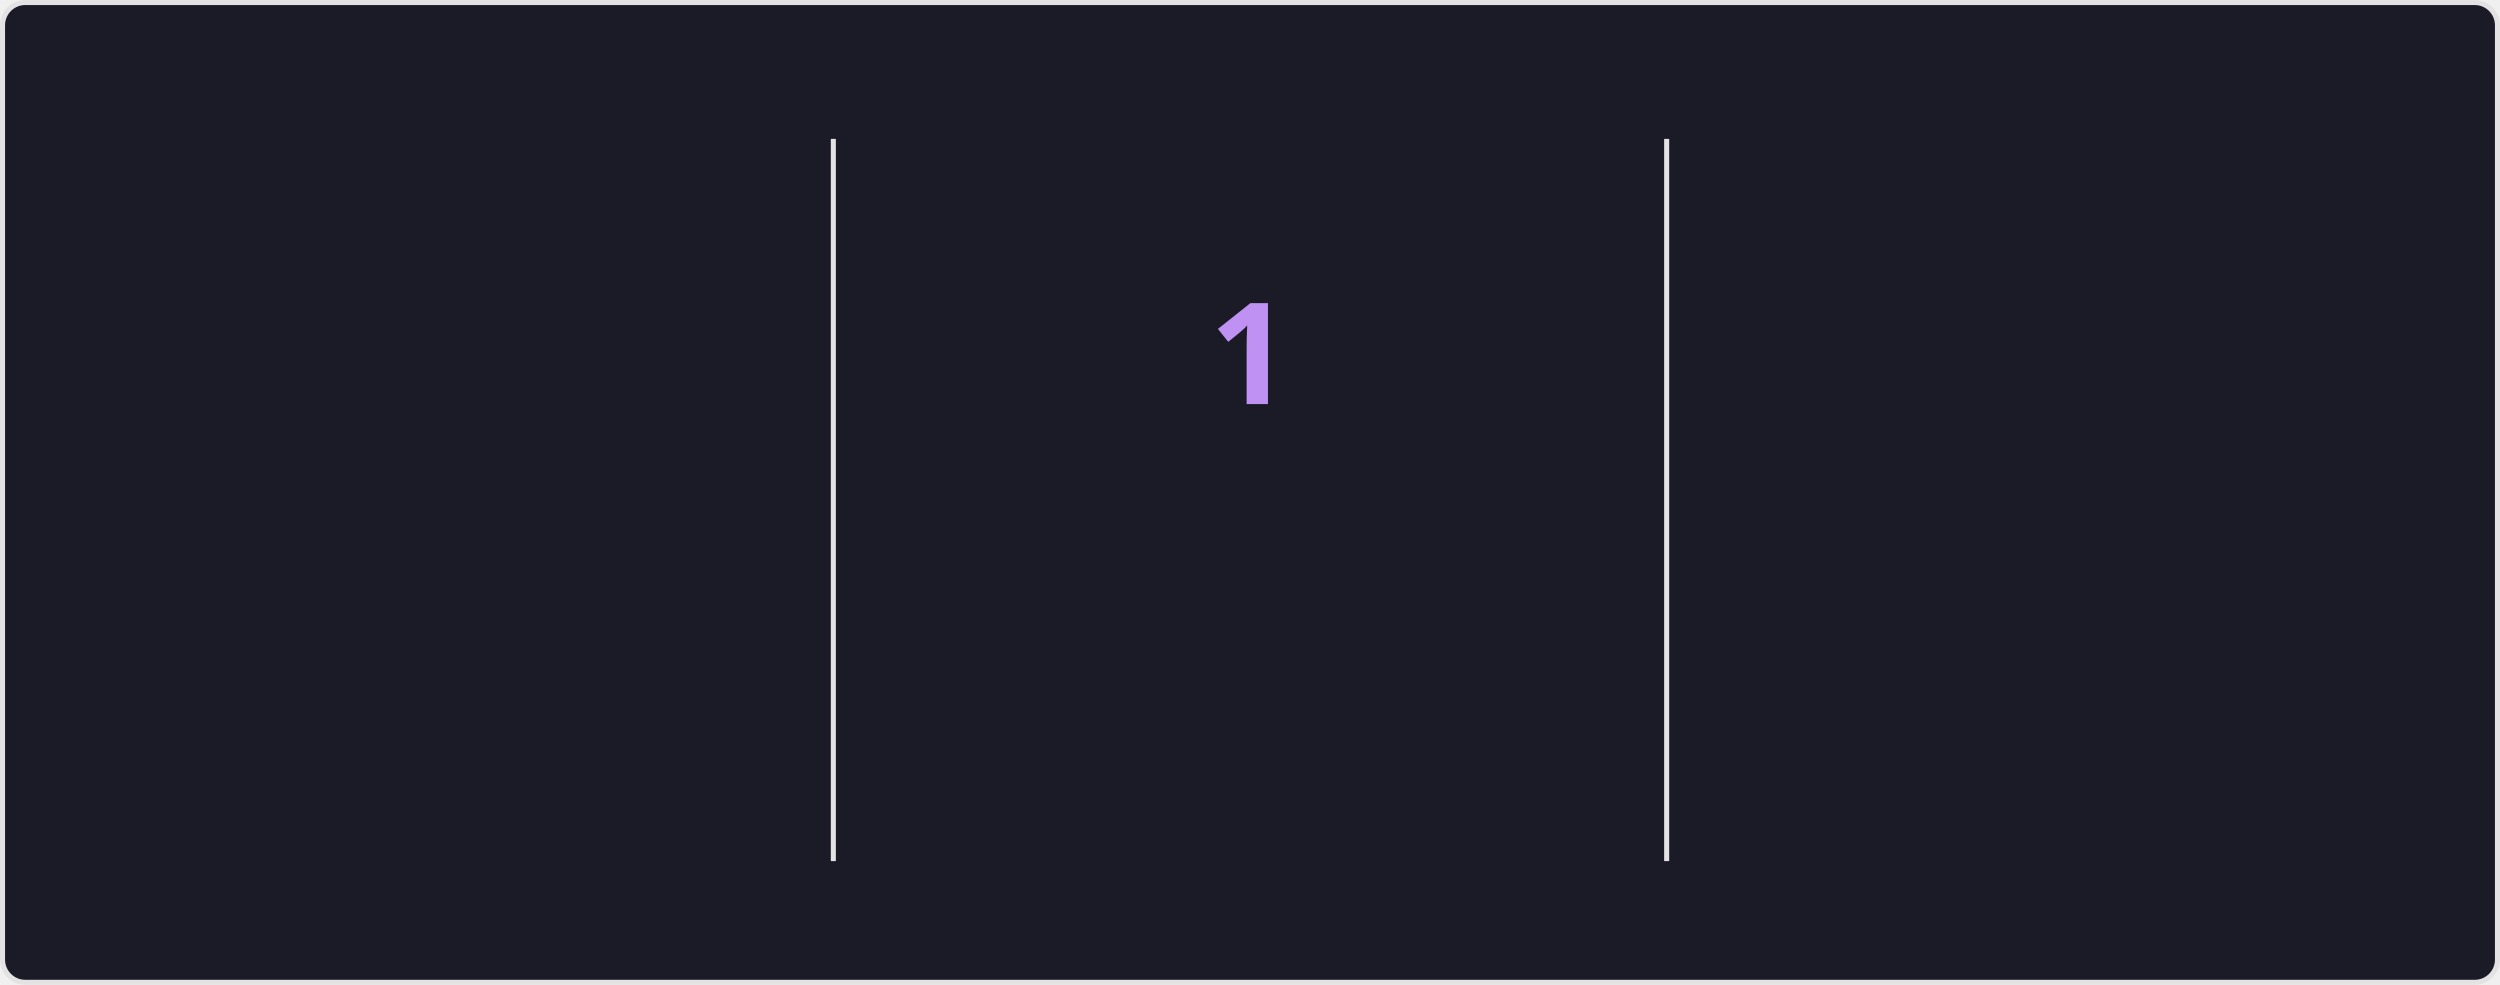
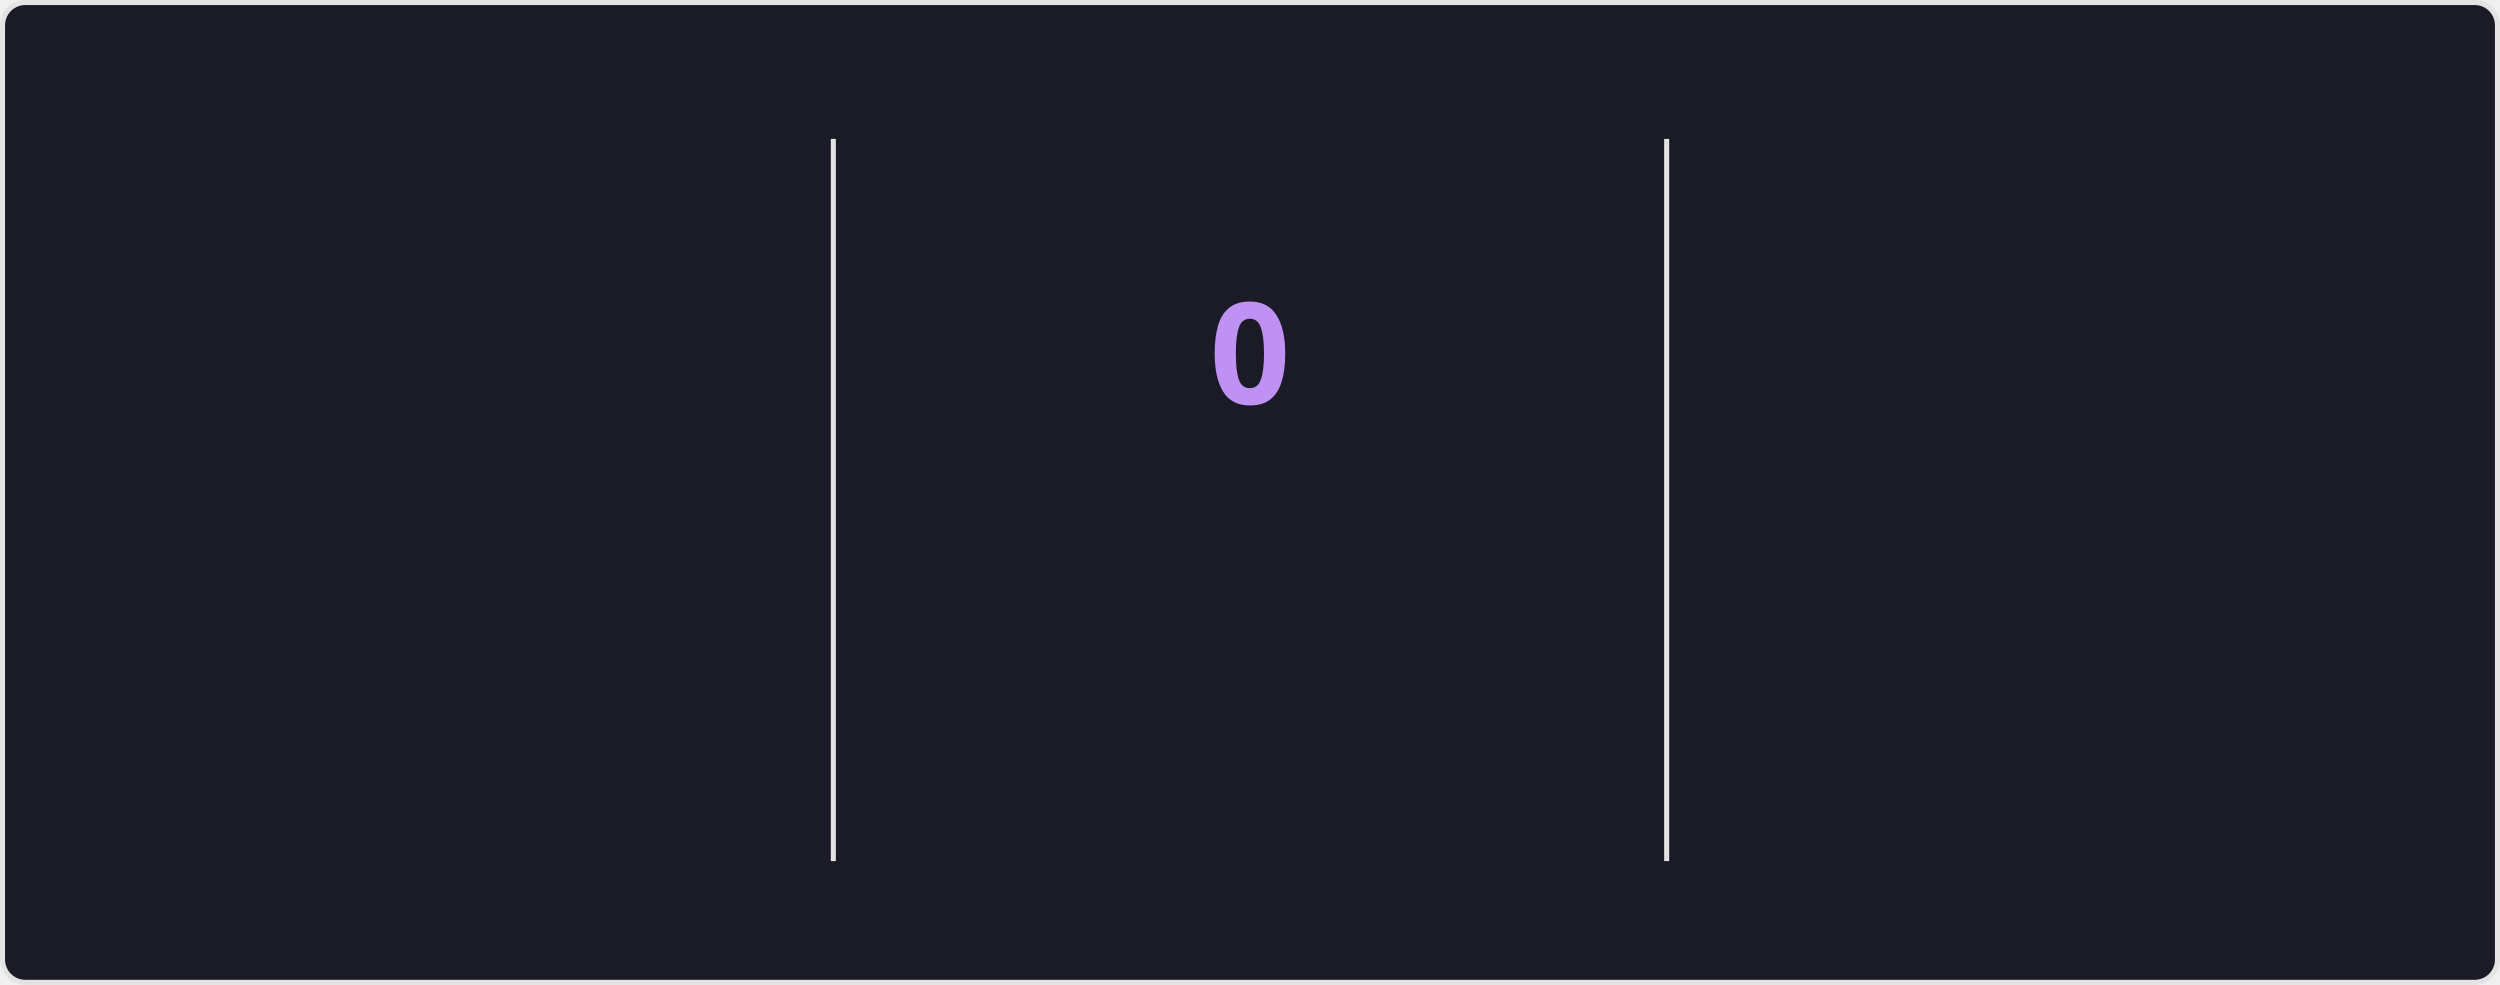
<svg xmlns="http://www.w3.org/2000/svg" style="isolation: isolate" viewBox="0 0 495 195" width="495px" height="195px" direction="ltr">
  <style>
    @keyframes currstreak {
      0% { font-size: 3px; opacity: 0.2; }
      80% { font-size: 34px; opacity: 1; }
      100% { font-size: 28px; opacity: 1; }
    }
    @keyframes fadein {
      0% { opacity: 0; }
      100% { opacity: 1; }
    }
    .big-number {
      font-family: "Segoe UI", Ubuntu, sans-serif;
      font-weight: 700;
      font-size: 28px;
      fill: #70a5fd;
    }
    .label {
      font-family: "Segoe UI", Ubuntu, sans-serif;
      font-weight: 400;
      font-size: 14px;
      fill: #70a5fd;
    }
    .range-text {
      font-family: "Segoe UI", Ubuntu, sans-serif;
      font-weight: 400;
      font-size: 12px;
      fill: #38bdae;
    }
    .current-streak-num {
      font-family: "Segoe UI", Ubuntu, sans-serif;
      font-weight: 700;
      font-size: 28px;
      fill: #bf91f3;
    }</style>
  <defs>
    <clipPath id="outer_rectangle">
      <rect width="495" height="195" rx="4.5" />
    </clipPath>
    <mask id="mask_out_ring_behind_fire">
      <rect width="495" height="195" fill="white" />
      <ellipse id="mask-ellipse" cx="247.5" cy="32" rx="13" ry="18" fill="black" />
    </mask>
  </defs>
  <g clip-path="url(#outer_rectangle)">
    <g style="isolation: isolate">
      <rect fill="#1a1b27" rx="4.5" x="0.5" y="0.5" width="494" height="194" stroke="#e4e2e2" />
    </g>
    <g style="isolation: isolate">
      <line x1="165" y1="28" x2="165" y2="170" vector-effect="non-scaling-stroke" stroke-width="1" stroke="#e4e2e2" stroke-linejoin="miter" stroke-linecap="square" stroke-miterlimit="3" />
      <line x1="330" y1="28" x2="330" y2="170" vector-effect="non-scaling-stroke" stroke-width="1" stroke="#e4e2e2" stroke-linejoin="miter" stroke-linecap="square" stroke-miterlimit="3" />
    </g>
    <g style="isolation: isolate">
      <g transform="translate(82.5, 48)">
        <text x="0" y="32" stroke-width="0" text-anchor="middle" class="big-number" style="opacity: 0; animation: fadein 0.5s linear forwards 0.6s">
            3.5K
          </text>
      </g>
      <g transform="translate(82.5, 84)">
        <text x="0" y="32" stroke-width="0" text-anchor="middle" class="label" style="opacity: 0; animation: fadein 0.5s linear forwards 0.7s">
            Total Contributions
          </text>
      </g>
      <g transform="translate(82.5, 114)">
        <text x="0" y="32" stroke-width="0" text-anchor="middle" class="range-text" style="opacity: 0; animation: fadein 0.5s linear forwards 0.8s">
-             Aug 31 - Present
+             Sep 7 - Present
          </text>
      </g>
    </g>
    <g style="isolation: isolate">
      <g mask="url(#mask_out_ring_behind_fire)">
        <circle cx="247.5" cy="71" r="40" fill="none" stroke="#70a5fd" stroke-width="5" style="opacity: 0; animation: fadein 0.5s linear forwards 0.4s" />
      </g>
      <g transform="translate(247.5, 19.5)" stroke-opacity="0" style="opacity: 0; animation: fadein 0.5s linear forwards 0.6s">
        <path d="M -12 -0.5 L 15 -0.5 L 15 23.5 L -12 23.5 L -12 -0.5 Z" fill="none" />
        <path d="M 1.5 0.67 C 1.5 0.67 2.24 3.32 2.24 5.47 C 2.24 7.53 0.89 9.2 -1.17 9.2 C -3.23 9.2 -4.79 7.53 -4.79 5.47 L -4.76 5.11 C -6.78 7.51 -8 10.62 -8 13.99 C -8 18.41 -4.42 22 0 22 C 4.42 22 8 18.41 8 13.99 C 8 8.6 5.41 3.79 1.5 0.67 Z M -0.29 19 C -2.07 19 -3.51 17.6 -3.51 15.86 C -3.51 14.24 -2.46 13.1 -0.7 12.74 C 1.07 12.38 2.9 11.53 3.92 10.16 C 4.31 11.45 4.51 12.81 4.51 14.2 C 4.51 16.85 2.36 19 -0.29 19 Z" fill="#70a5fd" stroke-opacity="0" />
      </g>
      <g transform="translate(247.5, 48)">
        <text x="0" y="32" stroke-width="0" text-anchor="middle" class="current-streak-num" style="animation: currstreak 0.6s linear forwards">
-             1
+             0
          </text>
      </g>
      <g transform="translate(247.5, 108)">
        <text x="0" y="32" stroke-width="0" text-anchor="middle" class="label" style="opacity: 0; animation: fadein 0.5s linear forwards 0.9s">
            Current Streak
          </text>
      </g>
      <g transform="translate(247.5, 145)">
        <text x="0" y="21" stroke-width="0" text-anchor="middle" class="range-text" style="opacity: 0; animation: fadein 0.5s linear forwards 0.9s">
-             Sep 5
+             0 days
          </text>
      </g>
    </g>
    <g style="isolation: isolate">
      <g transform="translate(412.5, 48)">
        <text x="0" y="32" stroke-width="0" text-anchor="middle" class="big-number" style="opacity: 0; animation: fadein 0.5s linear forwards 1.2s">
            27
          </text>
      </g>
      <g transform="translate(412.5, 84)">
        <text x="0" y="32" stroke-width="0" text-anchor="middle" class="label" style="opacity: 0; animation: fadein 0.5s linear forwards 1.3s">
            Longest Streak
          </text>
      </g>
      <g transform="translate(412.5, 114)">
        <text x="0" y="32" stroke-width="0" text-anchor="middle" class="range-text" style="opacity: 0; animation: fadein 0.5s linear forwards 1.4s">
            Jul 27 - Aug 22
          </text>
      </g>
    </g>
  </g>
</svg>
